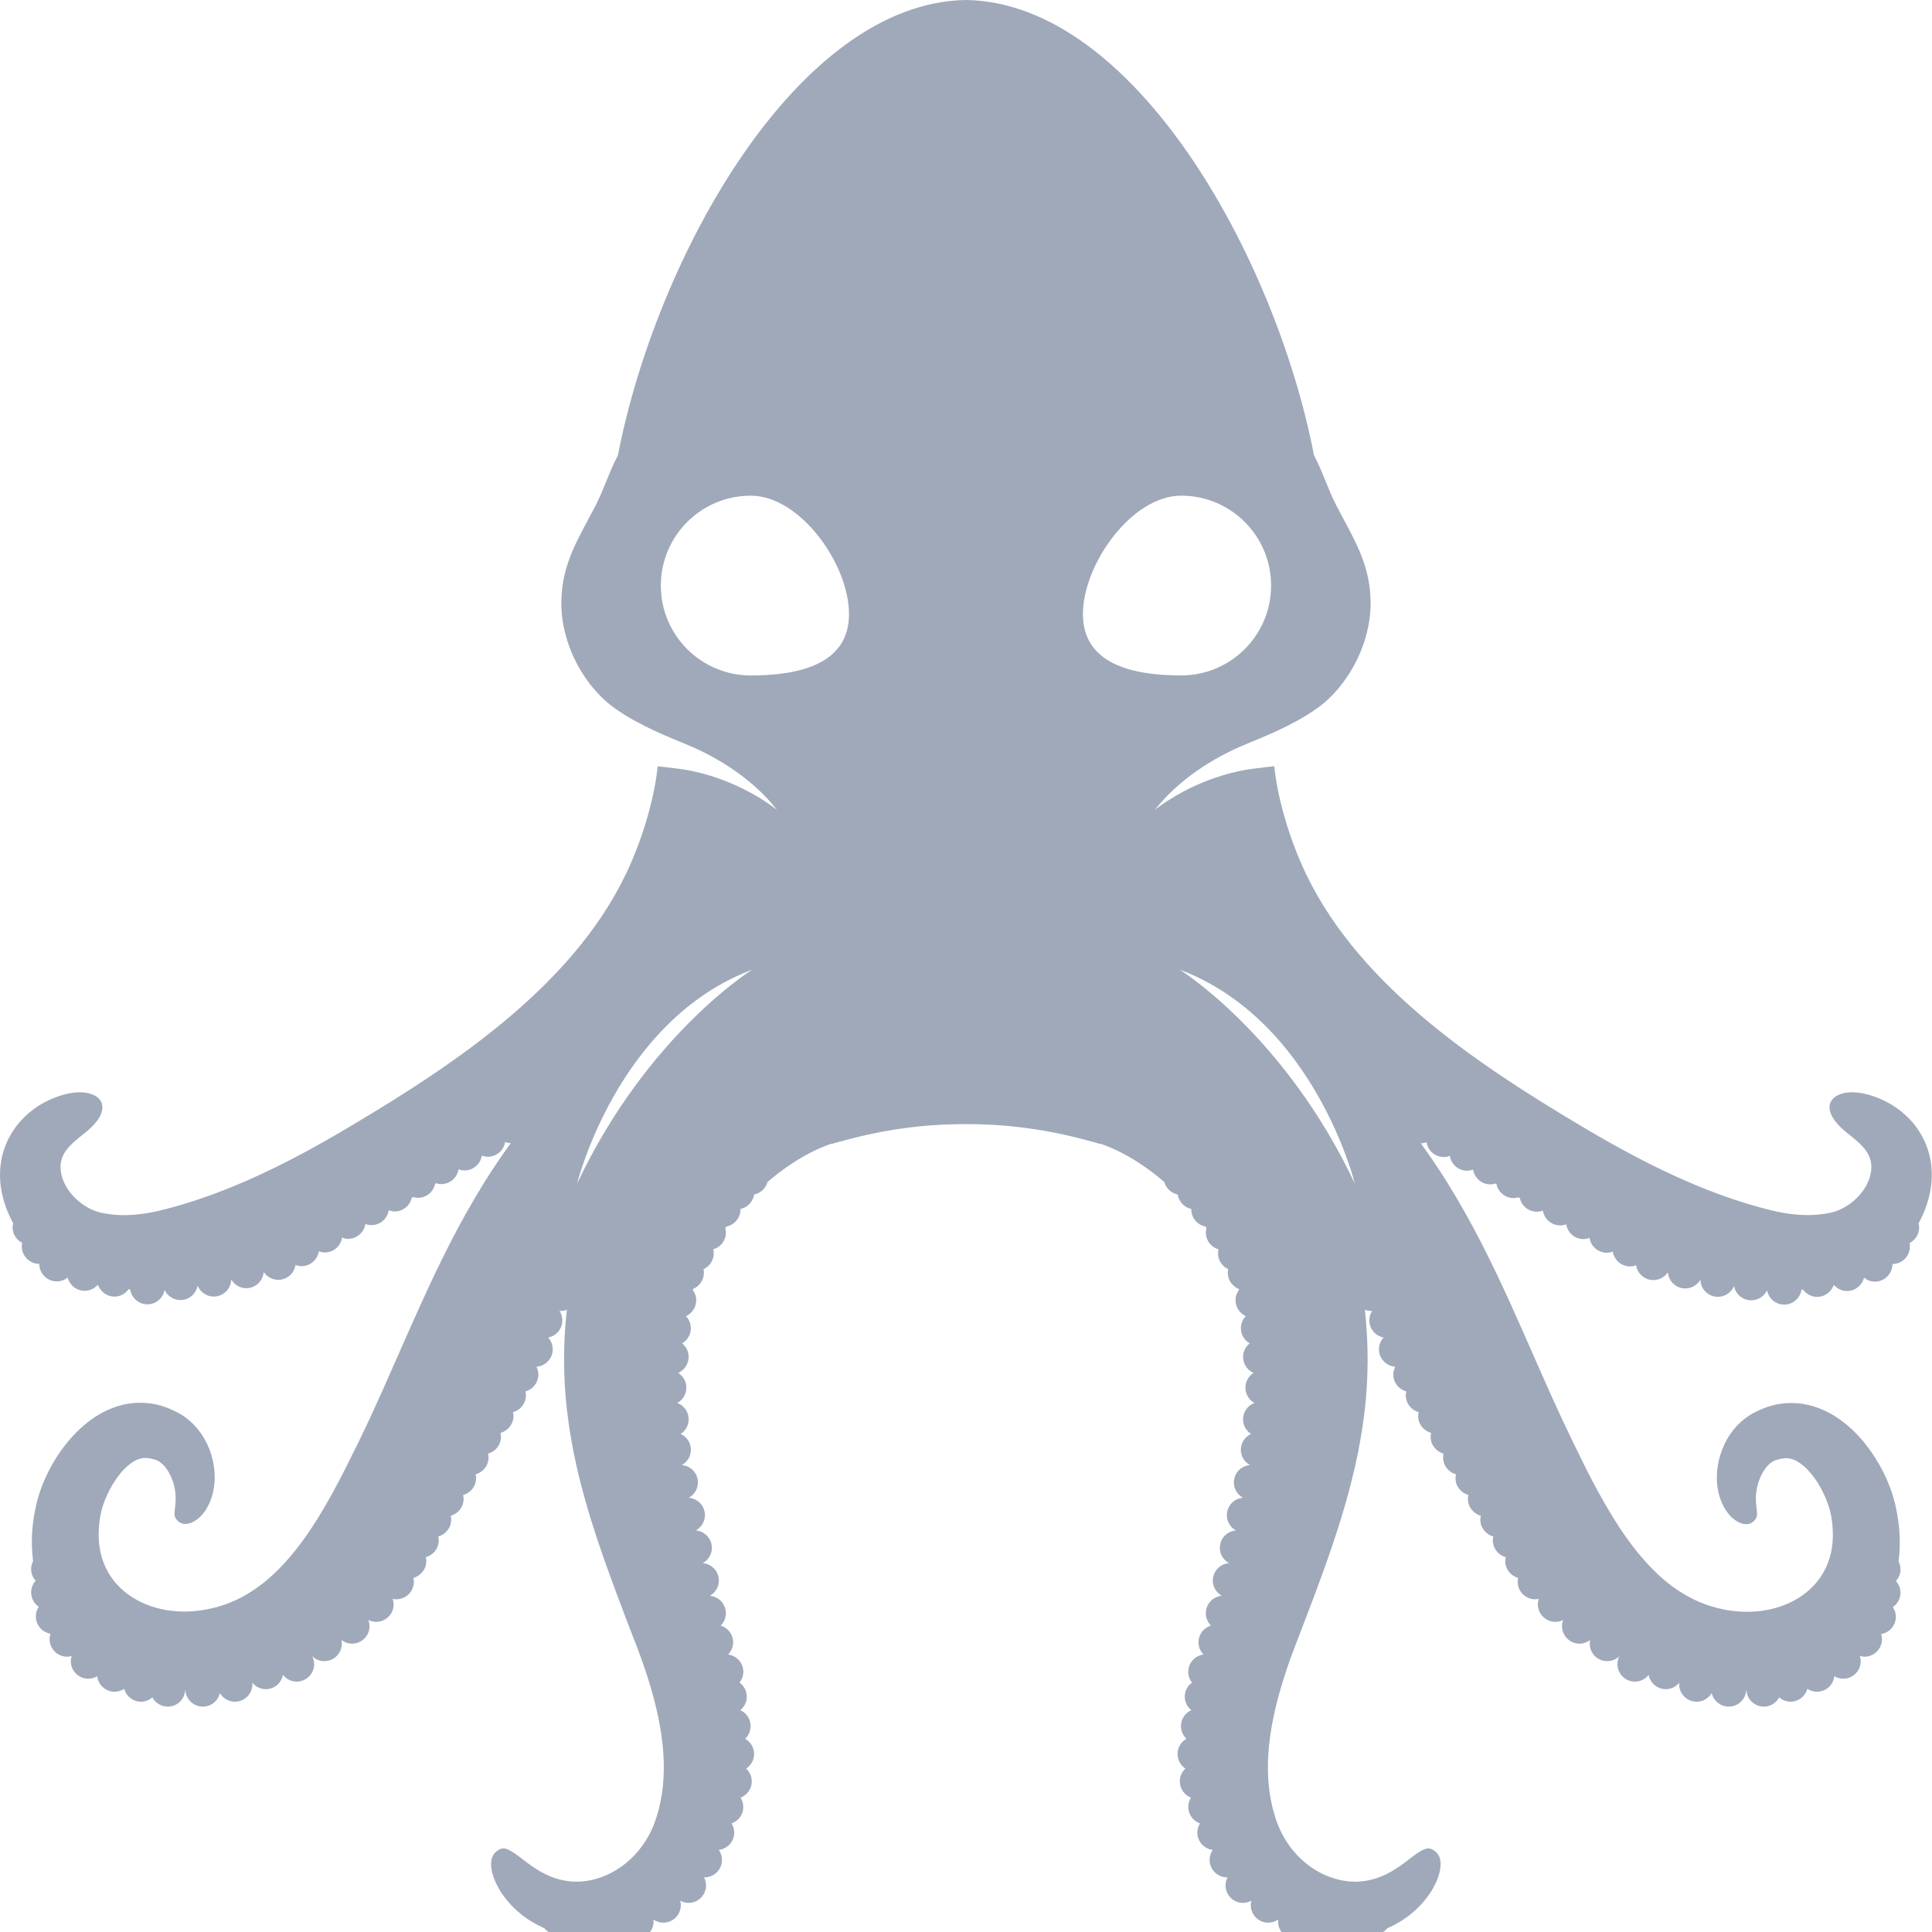
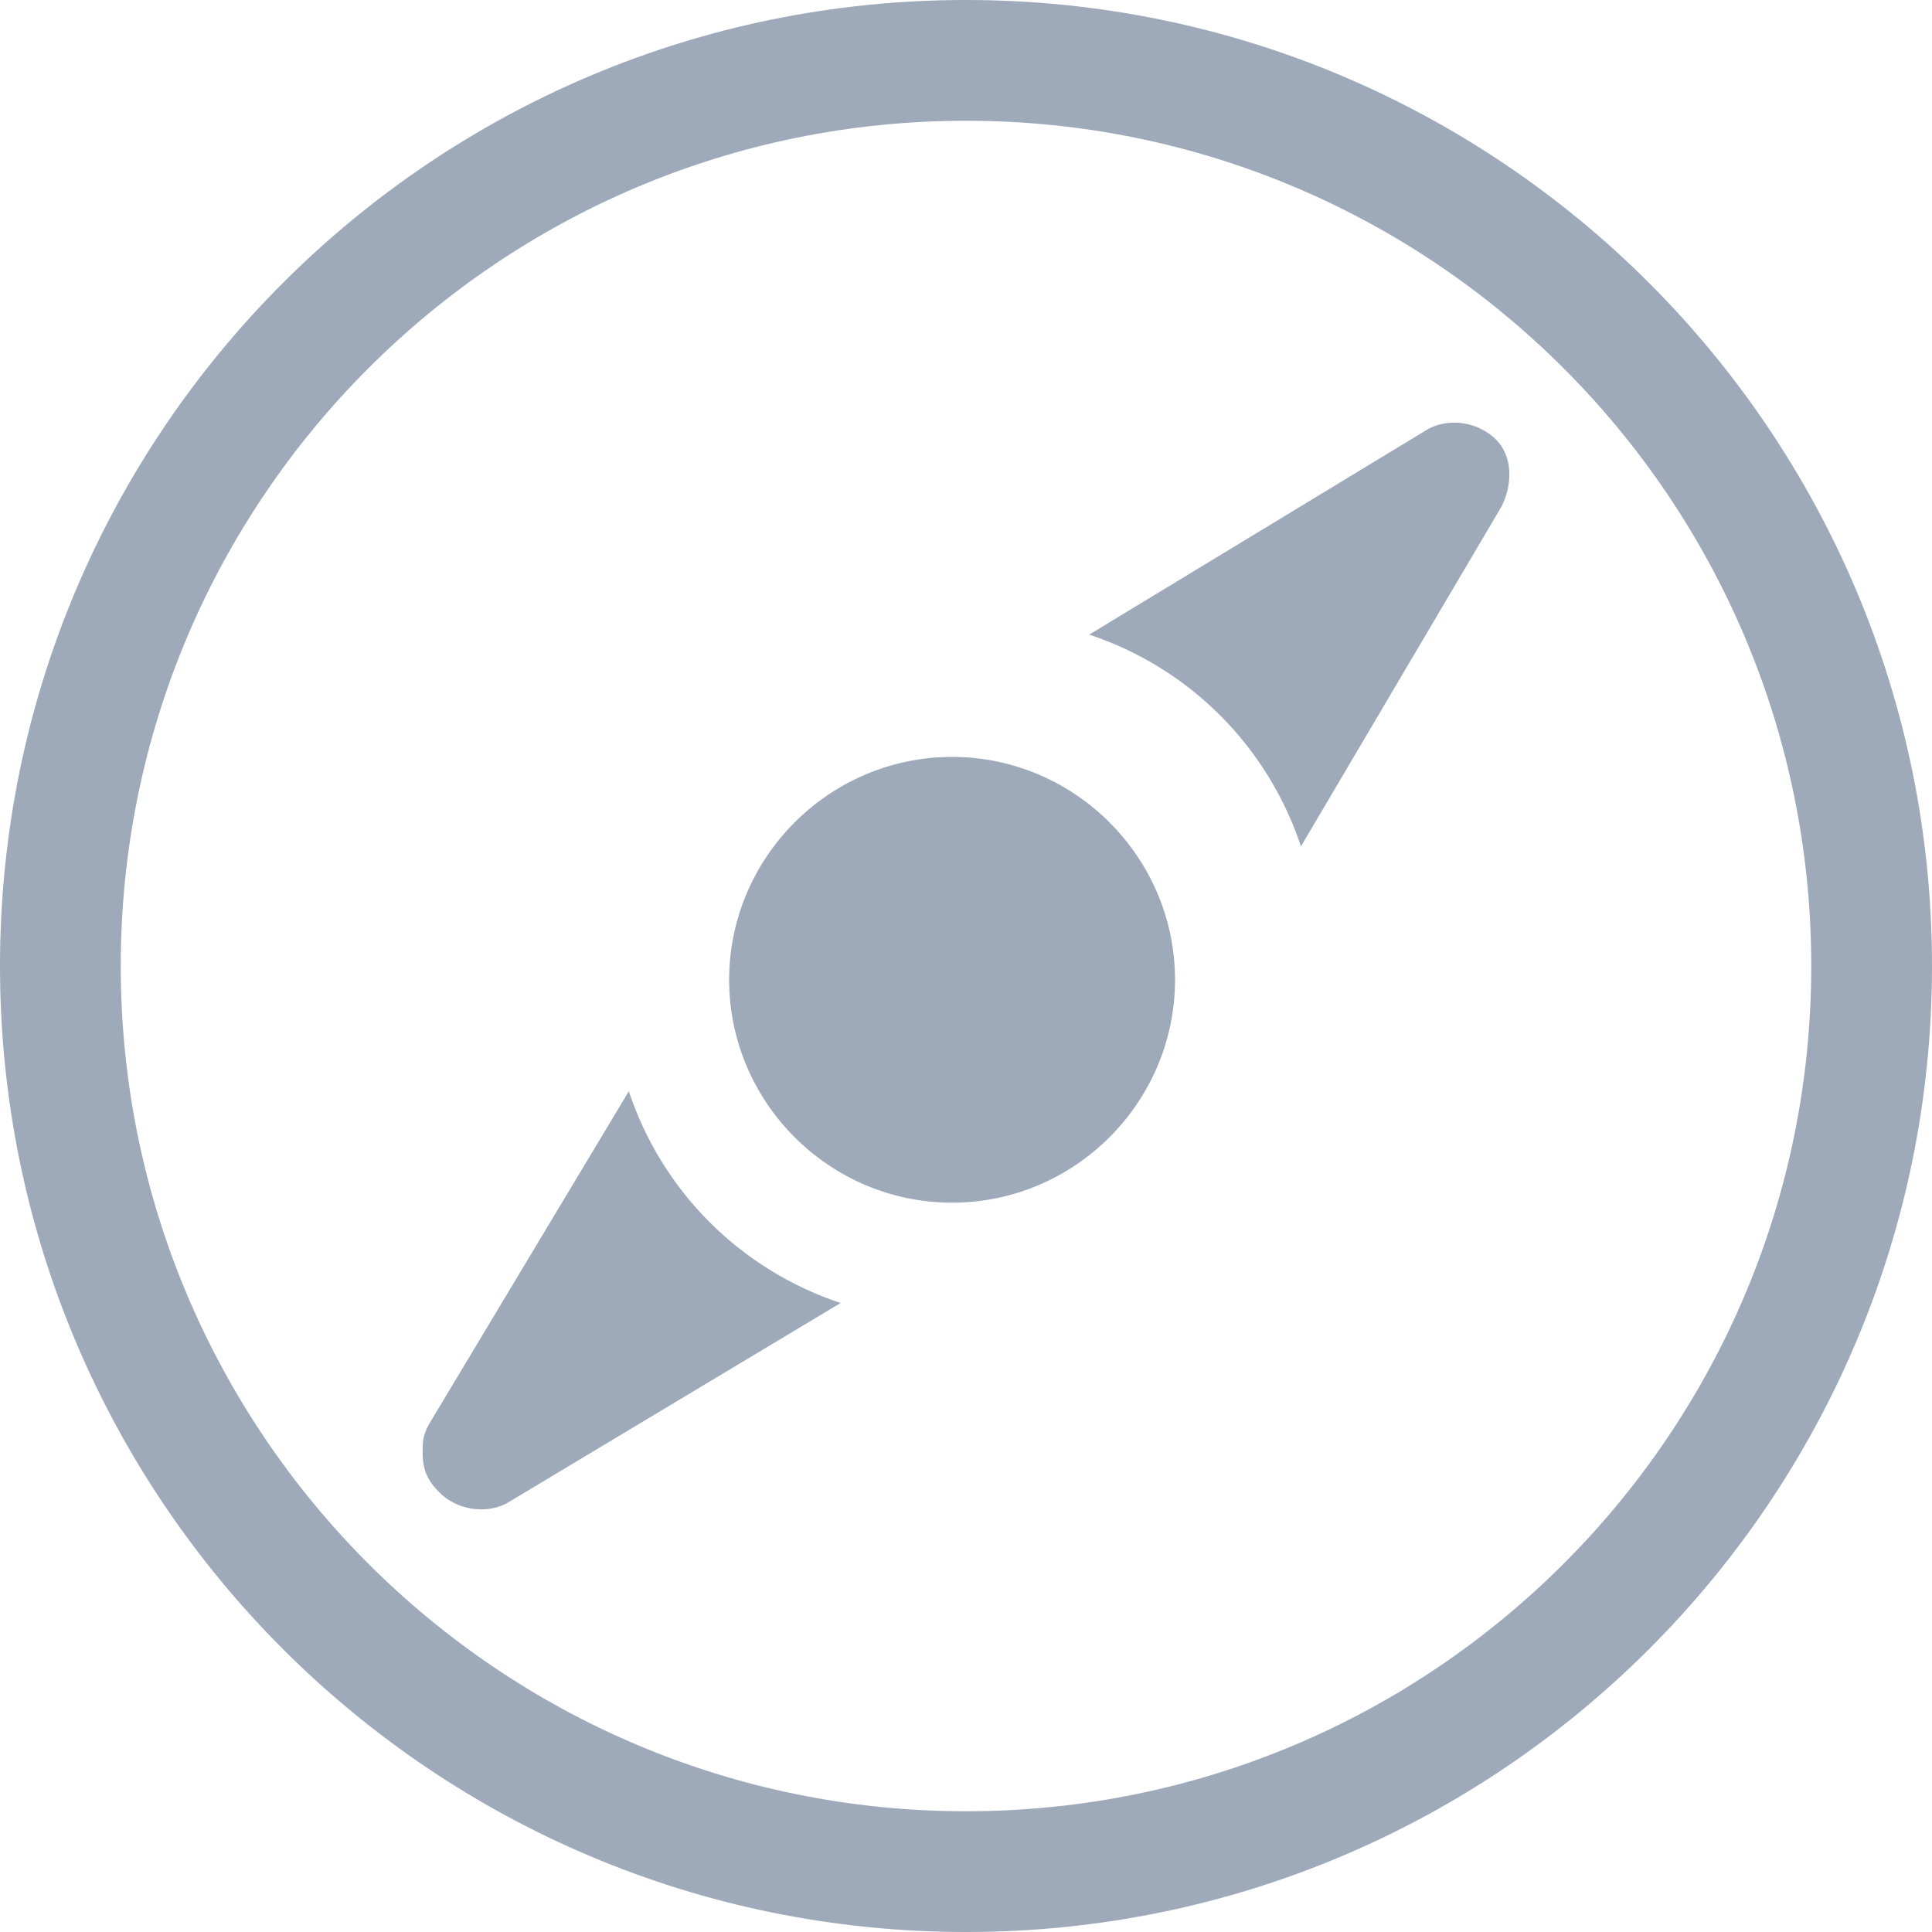
- <svg xmlns="http://www.w3.org/2000/svg" width="60px" height="60px" viewBox="0 0 60 60" fill="none">
-   <path d="M58.029,33.998c-1.03-0.291-1.706,0.298-0.756,1.11c0.401,0.343,0.909,0.64,0.837,1.248  c-0.067,0.556-0.539,1.044-1.044,1.24c-0.04,0.017-0.078,0.03-0.117,0.04c-0.018,0.006-0.045,0.014-0.05,0.013  c0.013-0.005-0.079,0.022-0.069,0.016c-0.105,0.023-0.214,0.041-0.327,0.052c-0.453,0.047-0.96,0.003-1.514-0.134  c-2.06-0.508-4.015-1.502-5.829-2.581c-3.341-1.986-7.159-4.511-8.761-8.212c-0.729-1.686-0.825-2.994-0.825-2.994  s-0.458,0.049-0.68,0.08c-1.809,0.252-3.028,1.277-3.028,1.277c0.72-0.926,1.812-1.628,2.835-2.044  c0.317-0.13,0.642-0.266,0.965-0.414c0.428-0.199,0.842-0.419,1.214-0.682c0.331-0.232,0.625-0.53,0.87-0.87  c0.525-0.722,0.834-1.63,0.815-2.483c-0.025-1.189-0.541-1.949-1.066-2.968c-0.261-0.504-0.43-1.062-0.692-1.553  C39.618,7.987,35.235,0.082,29.999,0c-5.236,0.082-9.618,7.987-10.809,14.14c-0.262,0.491-0.433,1.05-0.691,1.554  c-0.526,1.019-1.042,1.777-1.066,2.968c-0.019,0.854,0.289,1.762,0.814,2.483c0.247,0.339,0.54,0.638,0.872,0.87  c0.372,0.263,0.787,0.482,1.214,0.682c0.322,0.148,0.647,0.284,0.965,0.414c1.023,0.416,2.116,1.117,2.833,2.044  c0,0-1.217-1.025-3.027-1.277c-0.222-0.032-0.68-0.08-0.68-0.08s-0.096,1.309-0.825,2.994c-1.602,3.701-5.419,6.226-8.762,8.212  c-1.814,1.079-3.768,2.073-5.829,2.581c-0.552,0.137-1.061,0.181-1.513,0.134c-0.113-0.012-0.223-0.029-0.329-0.052  c0.011,0.006-0.08-0.021-0.067-0.016c-0.006,0-0.033-0.008-0.05-0.013c-0.039-0.01-0.079-0.024-0.118-0.04  c-0.504-0.197-0.977-0.685-1.044-1.239c-0.073-0.609,0.436-0.907,0.837-1.249C3.677,34.297,3,33.708,1.969,33.998  c-1.356,0.386-2.206,1.636-1.91,3.048c0.065,0.323,0.184,0.639,0.35,0.941c-0.01,0.042-0.018,0.084-0.018,0.129  c0,0.212,0.122,0.393,0.296,0.481c-0.007,0.037-0.011,0.071-0.011,0.109c0,0.301,0.244,0.544,0.544,0.544  c0,0.3,0.243,0.546,0.544,0.546c0.128,0,0.245-0.046,0.337-0.122c0.059,0.236,0.272,0.413,0.527,0.413  c0.159,0,0.301-0.069,0.4-0.178c0.004-0.002,0.011-0.001,0.017,0.001c0.078,0.206,0.274,0.357,0.509,0.357  c0.182,0,0.342-0.092,0.441-0.229c0.016,0.002,0.032,0.002,0.047,0.004c0.038,0.262,0.262,0.465,0.536,0.465  c0.266,0,0.487-0.192,0.534-0.445c0.087,0.184,0.273,0.312,0.49,0.312c0.266,0,0.487-0.191,0.534-0.445  c0.082,0.197,0.275,0.337,0.502,0.337c0.296,0,0.536-0.237,0.543-0.533c0.094,0.162,0.268,0.273,0.469,0.273  c0.285,0,0.517-0.222,0.54-0.502c0.098,0.146,0.264,0.242,0.452,0.242c0.272,0,0.495-0.2,0.536-0.461  c0.058,0.021,0.121,0.037,0.187,0.037c0.271,0,0.495-0.201,0.536-0.46c0.059,0.021,0.121,0.034,0.188,0.034  c0.271,0,0.494-0.199,0.535-0.46c0.059,0.023,0.121,0.037,0.188,0.037c0.271,0,0.494-0.2,0.536-0.46  c0.058,0.021,0.121,0.034,0.187,0.034c0.268,0,0.49-0.194,0.535-0.45c0.003-0.001,0.008-0.003,0.012-0.006  c0.056,0.02,0.114,0.032,0.176,0.032c0.259,0,0.473-0.182,0.529-0.423c0.015-0.008,0.029-0.017,0.044-0.024  c0.047,0.014,0.098,0.023,0.15,0.023c0.263,0,0.483-0.188,0.533-0.436c0.008-0.006,0.018-0.012,0.026-0.016  c0.052,0.016,0.106,0.026,0.164,0.026c0.271,0,0.495-0.199,0.536-0.459c0.059,0.021,0.121,0.035,0.187,0.035  c0.271,0,0.495-0.199,0.536-0.46c0.06,0.021,0.122,0.035,0.188,0.035c0.272,0,0.495-0.198,0.536-0.458  c0.055,0.02,0.115,0.033,0.177,0.033c-0.3,0.413-0.581,0.829-0.842,1.251c-0.78,1.257-1.395,2.524-1.949,3.744  c-0.554,1.219-1.05,2.395-1.562,3.5c-0.129,0.276-0.256,0.546-0.389,0.817l-0.401,0.806c-0.266,0.524-0.535,1.021-0.819,1.481  c-0.565,0.92-1.196,1.691-1.901,2.196c-0.352,0.254-0.719,0.441-1.104,0.566c-0.383,0.123-0.796,0.19-1.174,0.188  c-0.767,0.004-1.472-0.264-1.934-0.688c-0.468-0.42-0.7-0.985-0.723-1.6c-0.011-0.299,0.028-0.643,0.097-0.887  c0.078-0.277,0.203-0.556,0.346-0.791c0.143-0.234,0.306-0.43,0.46-0.561c0.156-0.134,0.289-0.2,0.41-0.227  c0.125-0.031,0.253-0.017,0.426,0.035c0.086,0.016,0.2,0.089,0.294,0.195c0.192,0.218,0.295,0.51,0.332,0.729  c0.039,0.227,0.024,0.403,0.006,0.551c-0.018,0.149-0.037,0.27,0.024,0.358c0.06,0.085,0.135,0.146,0.244,0.162  c0.108,0.015,0.25-0.018,0.409-0.134c0.317-0.223,0.658-0.837,0.524-1.684c-0.034-0.21-0.097-0.434-0.21-0.67  c-0.113-0.233-0.276-0.482-0.531-0.706c-0.131-0.114-0.271-0.215-0.466-0.305l-0.062-0.028l-0.019-0.011l-0.004-0.001  c-0.032-0.013,0.037,0.016,0.027,0.012l-0.015-0.007c-0.038-0.017-0.075-0.034-0.115-0.049c-0.079-0.033-0.163-0.063-0.249-0.088  c-0.348-0.104-0.775-0.124-1.181-0.026c-0.407,0.098-0.78,0.297-1.095,0.547c-0.317,0.248-0.586,0.545-0.823,0.876  c-0.235,0.334-0.439,0.701-0.603,1.131c-0.081,0.206-0.153,0.468-0.196,0.687c-0.047,0.227-0.081,0.466-0.098,0.717  c-0.018,0.284-0.01,0.59,0.03,0.9c-0.038,0.075-0.061,0.157-0.061,0.244c0,0.141,0.054,0.266,0.14,0.36  c-0.085,0.097-0.14,0.223-0.14,0.361c0,0.188,0.094,0.352,0.237,0.449c-0.058,0.087-0.091,0.19-0.091,0.302  c0,0.27,0.198,0.493,0.456,0.535C1.55,50.797,1.54,50.85,1.54,50.904c0,0.302,0.243,0.546,0.544,0.546  c0.049,0,0.096-0.009,0.142-0.021c-0.016,0.051-0.027,0.104-0.027,0.161c0,0.299,0.244,0.544,0.544,0.544  c0.101,0,0.195-0.029,0.276-0.078c0.032,0.271,0.259,0.482,0.538,0.482c0.11,0,0.214-0.032,0.3-0.089  c0.063,0.229,0.271,0.399,0.521,0.399c0.136,0,0.257-0.052,0.354-0.135c0.092,0.172,0.27,0.288,0.478,0.288  c0.29,0,0.525-0.227,0.541-0.513c0.002,0,0.004,0,0.006,0c0.017,0.286,0.252,0.513,0.542,0.513c0.258,0,0.474-0.181,0.529-0.422  c0.094,0.16,0.267,0.269,0.466,0.269c0.301,0,0.544-0.243,0.544-0.545c0-0.016-0.003-0.031-0.004-0.047  c0.1,0.121,0.25,0.203,0.419,0.203c0.266,0,0.486-0.192,0.534-0.443c0.1,0.126,0.252,0.208,0.425,0.208  c0.301,0,0.544-0.243,0.544-0.543c0-0.089-0.022-0.17-0.061-0.244c0.099,0.094,0.231,0.152,0.376,0.152  c0.301,0,0.544-0.243,0.544-0.544c0-0.039-0.004-0.078-0.012-0.114c0.092,0.071,0.205,0.114,0.329,0.114  c0.301,0,0.544-0.243,0.544-0.545c0-0.068-0.014-0.132-0.037-0.191c0.073,0.037,0.155,0.059,0.242,0.059  c0.301,0,0.544-0.243,0.544-0.543c0-0.06-0.012-0.115-0.029-0.169c0.037,0.006,0.073,0.011,0.112,0.011  c0.3,0,0.544-0.242,0.544-0.543c0-0.043-0.005-0.082-0.015-0.121c0.231-0.062,0.402-0.272,0.402-0.522  c0-0.044-0.005-0.083-0.015-0.122c0.231-0.062,0.402-0.272,0.402-0.523c0-0.041-0.006-0.081-0.015-0.119  c0.231-0.063,0.401-0.272,0.401-0.524c0-0.041-0.005-0.082-0.015-0.119c0.23-0.063,0.401-0.273,0.401-0.523  c0-0.043-0.005-0.083-0.015-0.123c0.231-0.062,0.402-0.271,0.402-0.521c0-0.042-0.005-0.082-0.015-0.121  c0.231-0.062,0.402-0.272,0.402-0.523c0-0.042-0.006-0.081-0.015-0.12c0.231-0.062,0.402-0.273,0.402-0.524  c0-0.042-0.006-0.08-0.015-0.12c0.231-0.062,0.402-0.272,0.402-0.523c0-0.041-0.005-0.082-0.015-0.121  c0.231-0.062,0.402-0.271,0.402-0.522c0-0.042-0.006-0.082-0.016-0.122c0.231-0.062,0.402-0.271,0.402-0.522  c0-0.089-0.023-0.172-0.06-0.243c0.282-0.021,0.507-0.255,0.507-0.542c0-0.142-0.055-0.27-0.144-0.366  c0.251-0.046,0.442-0.267,0.442-0.533c0-0.109-0.033-0.21-0.088-0.296c0.013,0,0.027,0.004,0.04,0.004  c0.067,0,0.13-0.015,0.188-0.037c-0.117,1.049-0.112,2.094,0,3.085c0.138,1.23,0.422,2.374,0.749,3.432  c0.328,1.058,0.694,2.034,1.046,2.961l0.268,0.7c0.085,0.213,0.166,0.425,0.241,0.634c0.151,0.419,0.282,0.828,0.389,1.229  c0.214,0.8,0.328,1.562,0.318,2.257c-0.005,0.348-0.04,0.678-0.104,0.988c-0.032,0.155-0.072,0.307-0.117,0.452  c-0.023,0.071-0.049,0.146-0.073,0.213c-0.024,0.063-0.048,0.123-0.077,0.186c-0.226,0.496-0.573,0.895-0.957,1.164  c-0.384,0.271-0.796,0.412-1.168,0.449c-0.752,0.077-1.331-0.266-1.729-0.564c-0.4-0.304-0.657-0.527-0.854-0.437  c-0.188,0.086-0.299,0.238-0.284,0.52c0.009,0.141,0.05,0.313,0.143,0.518c0.093,0.203,0.238,0.439,0.468,0.688  c0.231,0.247,0.551,0.509,0.986,0.706c0.017,0.009,0.037,0.017,0.055,0.023c0.1,0.125,0.25,0.205,0.422,0.205  c0.048,0,0.094-0.008,0.138-0.02c0.01,0.003,0.019,0.005,0.029,0.007c0.092,0.17,0.27,0.285,0.475,0.285  c0.147,0,0.279-0.059,0.377-0.152c0.067,0.224,0.272,0.388,0.518,0.388c0.287,0,0.519-0.224,0.54-0.505  c0.094,0.078,0.215,0.13,0.35,0.13c0.3,0,0.544-0.243,0.544-0.544c0-0.021-0.004-0.042-0.006-0.062  c0.088,0.062,0.195,0.098,0.309,0.098c0.301,0,0.544-0.243,0.544-0.545c0-0.047-0.008-0.093-0.02-0.138  c0.077,0.043,0.165,0.068,0.259,0.068c0.301,0,0.544-0.241,0.544-0.544c0-0.09-0.024-0.173-0.062-0.248  c0.003,0,0.008,0.001,0.012,0.001c0.301,0,0.545-0.242,0.545-0.544c0-0.116-0.037-0.222-0.099-0.31  c0.27-0.033,0.479-0.26,0.479-0.537c0-0.105-0.031-0.202-0.082-0.285c0.212-0.073,0.364-0.273,0.364-0.511  c0-0.107-0.031-0.204-0.085-0.289c0.203-0.079,0.348-0.275,0.348-0.507c0-0.156-0.067-0.296-0.174-0.396  c0.147-0.098,0.246-0.265,0.246-0.455c0-0.202-0.113-0.377-0.278-0.471c0.104-0.099,0.17-0.238,0.17-0.395  c0-0.22-0.132-0.409-0.32-0.493c0.122-0.101,0.201-0.249,0.201-0.419c0-0.181-0.089-0.34-0.224-0.438  c0.072-0.093,0.117-0.208,0.117-0.334c0-0.276-0.207-0.503-0.473-0.537c0.096-0.098,0.156-0.232,0.156-0.381  c0-0.245-0.163-0.45-0.386-0.518c0.099-0.099,0.16-0.233,0.16-0.384c0-0.287-0.221-0.519-0.5-0.541  c0.168-0.092,0.283-0.269,0.283-0.474c0-0.286-0.221-0.518-0.501-0.54c0.168-0.093,0.284-0.27,0.284-0.475  c0-0.287-0.221-0.518-0.5-0.54c0.168-0.093,0.284-0.269,0.284-0.476c0-0.286-0.222-0.516-0.501-0.539  c0.168-0.093,0.283-0.269,0.283-0.476c0-0.287-0.221-0.517-0.501-0.54c0.169-0.093,0.283-0.269,0.283-0.474  c0-0.22-0.129-0.407-0.316-0.492c0.149-0.099,0.247-0.266,0.247-0.455c0-0.233-0.147-0.431-0.353-0.509  c0.167-0.092,0.282-0.268,0.282-0.475c0-0.192-0.102-0.361-0.254-0.457c0.19-0.084,0.324-0.275,0.324-0.497  c0-0.171-0.08-0.321-0.203-0.421c0.162-0.095,0.272-0.268,0.272-0.469c0-0.146-0.059-0.278-0.152-0.376  c0.188-0.085,0.318-0.272,0.318-0.493c0-0.123-0.042-0.234-0.11-0.327l0.01-0.023c0.199-0.082,0.339-0.276,0.339-0.505  c0-0.039-0.004-0.074-0.011-0.111c0.188-0.086,0.317-0.272,0.317-0.491c0-0.044-0.006-0.086-0.016-0.125  c0.227-0.065,0.394-0.271,0.394-0.52c0-0.048-0.008-0.095-0.02-0.14c0.012-0.017,0.022-0.032,0.035-0.048  c0.25-0.048,0.438-0.268,0.438-0.533c0-0.004-0.001-0.009-0.001-0.013c0.221-0.046,0.39-0.226,0.425-0.45  c0.201-0.039,0.36-0.191,0.416-0.388c0.48-0.413,1.01-0.768,1.546-1.014c0.145-0.066,0.298-0.129,0.433-0.172  c0.005,0.002,0.006,0.002,0.013,0.002h0.009l0.03-0.008l0.128-0.038c0,0,0.267-0.071,0.268-0.071  c1.253-0.339,2.493-0.499,3.732-0.495c1.24-0.004,2.479,0.156,3.733,0.495l0.267,0.071l0.129,0.038l0.031,0.008h0.009  c0.008,0,0.008,0,0.013-0.002c0.135,0.044,0.289,0.106,0.433,0.172c0.537,0.245,1.066,0.601,1.547,1.014  c0.054,0.196,0.213,0.349,0.416,0.388c0.034,0.225,0.203,0.403,0.423,0.45c0,0.004,0,0.009,0,0.013c0,0.266,0.188,0.484,0.437,0.533  c0.014,0.016,0.023,0.031,0.035,0.048c-0.012,0.045-0.02,0.092-0.02,0.14c0,0.248,0.166,0.454,0.392,0.52  c-0.009,0.039-0.015,0.081-0.015,0.125c0,0.219,0.132,0.405,0.318,0.491c-0.009,0.038-0.014,0.073-0.014,0.111  c0,0.229,0.143,0.422,0.34,0.505l0.011,0.023c-0.069,0.092-0.11,0.203-0.11,0.327c0,0.221,0.132,0.408,0.318,0.493  c-0.095,0.098-0.153,0.23-0.153,0.376c0,0.201,0.111,0.374,0.273,0.469c-0.123,0.1-0.204,0.25-0.204,0.421  c0,0.222,0.135,0.413,0.324,0.497c-0.151,0.096-0.252,0.266-0.252,0.457c0,0.206,0.114,0.383,0.281,0.475  c-0.205,0.078-0.354,0.275-0.354,0.509c0,0.19,0.1,0.358,0.248,0.455c-0.186,0.085-0.317,0.272-0.317,0.492  c0,0.204,0.116,0.381,0.284,0.474c-0.279,0.023-0.5,0.253-0.5,0.54c0,0.206,0.115,0.383,0.283,0.476  c-0.28,0.022-0.501,0.253-0.501,0.539c0,0.206,0.114,0.383,0.282,0.476c-0.278,0.021-0.5,0.253-0.5,0.54  c0,0.205,0.115,0.382,0.284,0.475c-0.28,0.022-0.502,0.254-0.502,0.54c0,0.204,0.115,0.382,0.283,0.474  c-0.28,0.022-0.5,0.254-0.5,0.541c0,0.149,0.061,0.285,0.159,0.384c-0.223,0.068-0.387,0.272-0.387,0.518  c0,0.148,0.061,0.283,0.156,0.381c-0.267,0.034-0.474,0.261-0.474,0.537c0,0.126,0.045,0.241,0.116,0.334  c-0.135,0.099-0.224,0.258-0.224,0.438c0,0.17,0.08,0.318,0.202,0.419c-0.188,0.084-0.32,0.273-0.32,0.493  c0,0.156,0.065,0.296,0.171,0.395c-0.166,0.094-0.277,0.268-0.277,0.471c0,0.19,0.097,0.358,0.244,0.455  c-0.107,0.1-0.174,0.239-0.174,0.396c0,0.231,0.144,0.427,0.347,0.507c-0.053,0.084-0.084,0.182-0.084,0.289  c0,0.236,0.153,0.438,0.363,0.511c-0.05,0.083-0.082,0.18-0.082,0.285c0,0.277,0.21,0.504,0.479,0.537  c-0.061,0.088-0.097,0.193-0.097,0.31c0,0.301,0.242,0.544,0.544,0.544c0.003,0,0.008-0.001,0.012-0.001  c-0.038,0.075-0.062,0.158-0.062,0.248c0,0.301,0.242,0.544,0.543,0.544c0.095,0,0.183-0.025,0.261-0.068  c-0.012,0.045-0.02,0.091-0.02,0.138c0,0.302,0.243,0.545,0.544,0.545c0.114,0,0.222-0.036,0.31-0.098  c-0.003,0.021-0.007,0.042-0.007,0.062c0,0.3,0.243,0.544,0.543,0.544c0.136,0,0.256-0.051,0.351-0.13  c0.021,0.281,0.254,0.505,0.541,0.505c0.245,0,0.45-0.164,0.518-0.388c0.099,0.094,0.23,0.152,0.377,0.152  c0.205,0,0.384-0.115,0.477-0.285c0.01-0.002,0.019-0.004,0.026-0.007c0.045,0.012,0.092,0.02,0.141,0.02  c0.172,0,0.321-0.08,0.422-0.205c0.018-0.007,0.037-0.016,0.056-0.023c0.435-0.198,0.755-0.459,0.984-0.706  c0.23-0.249,0.376-0.485,0.469-0.688c0.092-0.204,0.135-0.377,0.142-0.518c0.017-0.281-0.095-0.434-0.284-0.52  c-0.195-0.091-0.451,0.133-0.852,0.437c-0.397,0.298-0.979,0.642-1.729,0.564c-0.373-0.037-0.786-0.178-1.17-0.449  c-0.384-0.269-0.73-0.668-0.955-1.164c-0.028-0.062-0.055-0.122-0.078-0.186c-0.025-0.066-0.05-0.142-0.072-0.213  c-0.047-0.146-0.086-0.297-0.118-0.452c-0.064-0.311-0.099-0.641-0.104-0.988c-0.011-0.695,0.104-1.457,0.318-2.257  c0.107-0.399,0.238-0.81,0.389-1.229c0.077-0.207,0.155-0.421,0.24-0.634l0.268-0.7c0.353-0.927,0.72-1.903,1.046-2.961  c0.327-1.058,0.61-2.201,0.75-3.432c0.112-0.991,0.117-2.036,0-3.085c0.059,0.022,0.121,0.037,0.188,0.037  c0.014,0,0.026-0.004,0.041-0.004c-0.056,0.085-0.09,0.186-0.09,0.296c0,0.265,0.191,0.485,0.444,0.533  c-0.09,0.097-0.145,0.225-0.145,0.366c0,0.287,0.224,0.521,0.507,0.542c-0.038,0.071-0.061,0.154-0.061,0.243  c0,0.251,0.171,0.461,0.401,0.522c-0.009,0.04-0.015,0.08-0.015,0.122c0,0.251,0.17,0.46,0.402,0.522  c-0.01,0.039-0.017,0.08-0.017,0.121c0,0.251,0.172,0.461,0.403,0.523c-0.01,0.04-0.016,0.078-0.016,0.12  c0,0.251,0.171,0.462,0.402,0.524c-0.009,0.039-0.014,0.078-0.014,0.12c0,0.251,0.17,0.461,0.4,0.523  c-0.008,0.039-0.015,0.079-0.015,0.121c0,0.25,0.172,0.459,0.401,0.521c-0.009,0.04-0.015,0.08-0.015,0.123  c0,0.25,0.171,0.46,0.402,0.523c-0.01,0.037-0.017,0.078-0.017,0.119c0,0.252,0.173,0.461,0.403,0.524  c-0.01,0.038-0.015,0.078-0.015,0.119c0,0.251,0.172,0.462,0.401,0.523c-0.01,0.039-0.015,0.078-0.015,0.122  c0,0.25,0.171,0.46,0.401,0.522c-0.009,0.039-0.015,0.078-0.015,0.121c0,0.299,0.243,0.543,0.543,0.543  c0.04,0,0.077-0.005,0.113-0.011c-0.018,0.053-0.03,0.109-0.03,0.169c0,0.299,0.245,0.543,0.544,0.543  c0.087,0,0.171-0.021,0.243-0.059c-0.021,0.06-0.036,0.123-0.036,0.191c0,0.3,0.243,0.545,0.543,0.545  c0.126,0,0.237-0.044,0.33-0.114c-0.008,0.036-0.013,0.075-0.013,0.114c0,0.3,0.243,0.544,0.544,0.544  c0.145,0,0.278-0.059,0.376-0.152c-0.036,0.074-0.06,0.155-0.06,0.244c0,0.299,0.244,0.543,0.544,0.543  c0.174,0,0.327-0.082,0.426-0.208c0.047,0.251,0.267,0.443,0.534,0.443c0.168,0,0.32-0.081,0.419-0.203  c-0.001,0.016-0.006,0.031-0.006,0.047c0,0.302,0.245,0.545,0.545,0.545c0.199,0,0.373-0.109,0.466-0.269  c0.058,0.241,0.272,0.422,0.53,0.422c0.29,0,0.526-0.227,0.542-0.513c0.002,0,0.004,0,0.006,0c0.016,0.286,0.252,0.513,0.542,0.513  c0.205,0,0.385-0.116,0.476-0.288c0.098,0.082,0.219,0.135,0.354,0.135c0.248,0,0.457-0.171,0.522-0.399  c0.085,0.057,0.188,0.089,0.3,0.089c0.278,0,0.507-0.21,0.536-0.482c0.081,0.049,0.176,0.078,0.278,0.078  c0.299,0,0.542-0.244,0.542-0.544c0-0.058-0.01-0.109-0.025-0.161c0.046,0.014,0.093,0.021,0.142,0.021  c0.299,0,0.544-0.243,0.544-0.546c0-0.055-0.012-0.107-0.025-0.157c0.257-0.042,0.455-0.265,0.455-0.535  c0-0.111-0.034-0.215-0.094-0.302c0.145-0.098,0.239-0.262,0.239-0.449c0-0.139-0.055-0.265-0.142-0.361  c0.087-0.095,0.142-0.221,0.142-0.36c0-0.087-0.023-0.169-0.061-0.244c0.041-0.311,0.047-0.616,0.029-0.903  c-0.018-0.251-0.052-0.49-0.098-0.717c-0.044-0.219-0.115-0.48-0.197-0.687c-0.164-0.43-0.368-0.796-0.604-1.131  c-0.234-0.331-0.504-0.628-0.822-0.876c-0.315-0.25-0.686-0.449-1.096-0.547c-0.404-0.099-0.832-0.076-1.181,0.026  c-0.086,0.024-0.17,0.055-0.25,0.088c-0.04,0.015-0.076,0.032-0.114,0.049l-0.015,0.007c-0.006,0.003,0.016-0.006,0.028-0.011  h-0.004l-0.02,0.011l-0.062,0.028c-0.195,0.09-0.334,0.19-0.466,0.305c-0.256,0.225-0.418,0.473-0.531,0.706  c-0.111,0.235-0.176,0.46-0.21,0.67c-0.134,0.847,0.208,1.461,0.523,1.683c0.158,0.117,0.302,0.148,0.409,0.135  c0.109-0.016,0.185-0.077,0.245-0.162c0.062-0.088,0.04-0.208,0.024-0.358c-0.019-0.147-0.035-0.324,0.007-0.551  c0.036-0.22,0.138-0.512,0.329-0.729c0.095-0.106,0.208-0.18,0.295-0.195c0.173-0.053,0.301-0.066,0.427-0.035  c0.12,0.026,0.252,0.093,0.409,0.227c0.153,0.13,0.317,0.326,0.461,0.561c0.142,0.234,0.267,0.514,0.345,0.791  c0.07,0.243,0.108,0.588,0.097,0.887c-0.021,0.613-0.255,1.179-0.723,1.6c-0.462,0.424-1.166,0.691-1.934,0.687  c-0.379,0.003-0.793-0.064-1.175-0.188c-0.385-0.125-0.752-0.313-1.104-0.566c-0.704-0.505-1.337-1.277-1.901-2.197  c-0.284-0.459-0.553-0.955-0.818-1.48l-0.396-0.804c-0.132-0.271-0.26-0.542-0.389-0.818c-0.514-1.104-1.01-2.281-1.562-3.5  c-0.555-1.22-1.17-2.486-1.95-3.744c-0.261-0.421-0.541-0.838-0.842-1.251c0.063,0,0.123-0.014,0.179-0.033  c0.039,0.26,0.263,0.458,0.535,0.458c0.064,0,0.128-0.013,0.188-0.034c0.041,0.26,0.264,0.46,0.534,0.46  c0.067,0,0.13-0.015,0.188-0.036c0.041,0.262,0.264,0.46,0.535,0.46c0.059,0,0.112-0.012,0.164-0.027  c0.01,0.006,0.018,0.011,0.026,0.016c0.051,0.249,0.27,0.436,0.532,0.436c0.053,0,0.102-0.011,0.15-0.023  c0.014,0.008,0.029,0.017,0.045,0.025c0.054,0.241,0.269,0.422,0.528,0.422c0.062,0,0.121-0.013,0.176-0.032  c0.004,0.003,0.008,0.005,0.013,0.007c0.044,0.255,0.267,0.45,0.535,0.45c0.066,0,0.129-0.014,0.188-0.035  c0.041,0.261,0.264,0.46,0.535,0.46c0.066,0,0.129-0.014,0.188-0.036c0.042,0.262,0.265,0.459,0.536,0.459  c0.066,0,0.129-0.014,0.187-0.033c0.042,0.259,0.265,0.459,0.536,0.459c0.067,0,0.128-0.015,0.187-0.036  c0.043,0.261,0.265,0.46,0.536,0.46c0.188,0,0.354-0.096,0.452-0.241c0.022,0.28,0.254,0.501,0.539,0.501  c0.203,0,0.376-0.11,0.471-0.272c0.005,0.295,0.246,0.532,0.542,0.532c0.228,0,0.421-0.14,0.503-0.336  c0.046,0.254,0.267,0.444,0.534,0.444c0.218,0,0.404-0.128,0.49-0.312c0.046,0.253,0.268,0.446,0.532,0.446  c0.275,0,0.499-0.204,0.538-0.466c0.016-0.002,0.032-0.002,0.046-0.003c0.1,0.137,0.26,0.229,0.442,0.229  c0.234,0,0.431-0.15,0.508-0.357c0.007-0.003,0.016-0.003,0.021-0.004c0.1,0.108,0.24,0.178,0.398,0.178  c0.256,0,0.469-0.177,0.526-0.414c0.094,0.076,0.21,0.123,0.339,0.123c0.301,0,0.545-0.246,0.545-0.547  c0.3,0,0.542-0.242,0.542-0.544c0-0.037-0.001-0.072-0.01-0.108c0.175-0.089,0.297-0.27,0.297-0.481c0-0.046-0.006-0.088-0.019-0.13  c0.166-0.302,0.286-0.618,0.351-0.941C60.235,35.632,59.386,34.383,58.029,33.998z M17.924,36.755c0,0,1.244-5.065,5.438-6.642  C23.361,30.114,20.105,32.13,17.924,36.755z M23.315,20.977c-1.542,0-2.792-1.25-2.792-2.792c0-1.541,1.25-2.791,2.792-2.791  c1.542,0,3.052,2.135,3.052,3.676C26.367,20.611,24.856,20.977,23.315,20.977z M33.631,19.069c0-1.541,1.512-3.676,3.052-3.676  c1.543,0,2.792,1.25,2.792,2.791c0,1.542-1.25,2.792-2.792,2.792C35.143,20.977,33.631,20.611,33.631,19.069z M36.637,30.114  c4.194,1.576,5.438,6.641,5.438,6.641C39.893,32.13,36.637,30.114,36.637,30.114z" fill="#9FA9BA" />
+ <svg xmlns="http://www.w3.org/2000/svg" viewBox="0 0 32 32" version="1.1">
+   <g id="Page-1" stroke="none" stroke-width="1" fill="none" fill-rule="evenodd">
+     <g id="Group-2" transform="translate(16, 16) rotate(-270) translate(-16, -16) translate(0, 0)" fill="#9EA9BA" fill-rule="nonzero">
+       <path d="M16,30 C23.732,30 30,23.732 30,16 C30,8.268 23.732,2 16,2 C8.268,2 2,8.268 2,16 C2,23.732 8.268,30 16,30 Z M16,32 C7.163,32 1.42108547e-14,24.837 1.42108547e-14,16 C1.42108547e-14,7.163 7.163,-4.26325641e-14 16,-4.26325641e-14 C24.837,-4.26325641e-14 32,7.163 32,16 C32,24.837 24.837,32 16,32 Z M8.388,7.129 L14.018,10.452 C12.356,11.006 11.064,12.298 10.511,13.959 L7.096,8.329 C6.911,7.959 7.004,7.498 7.281,7.221 C7.557,6.944 8.019,6.944 8.388,7.129 Z M19.92,16.231 C19.92,18.262 18.259,19.923 16.229,19.923 C14.199,19.923 12.537,18.262 12.537,16.231 C12.537,14.2 14.199,12.538 16.229,12.538 C18.259,12.538 19.92,14.2 19.92,16.231 Z M21.582,18.077 L24.904,23.615 C25.089,23.985 24.996,24.446 24.719,24.723 C24.535,24.908 24.35,25 24.073,25 C23.889,25 23.797,25 23.612,24.908 L18.075,21.585 C19.736,21.031 21.028,19.738 21.582,18.077 Z" id="Combined-Shape" />
+     </g>
+   </g>
</svg>
